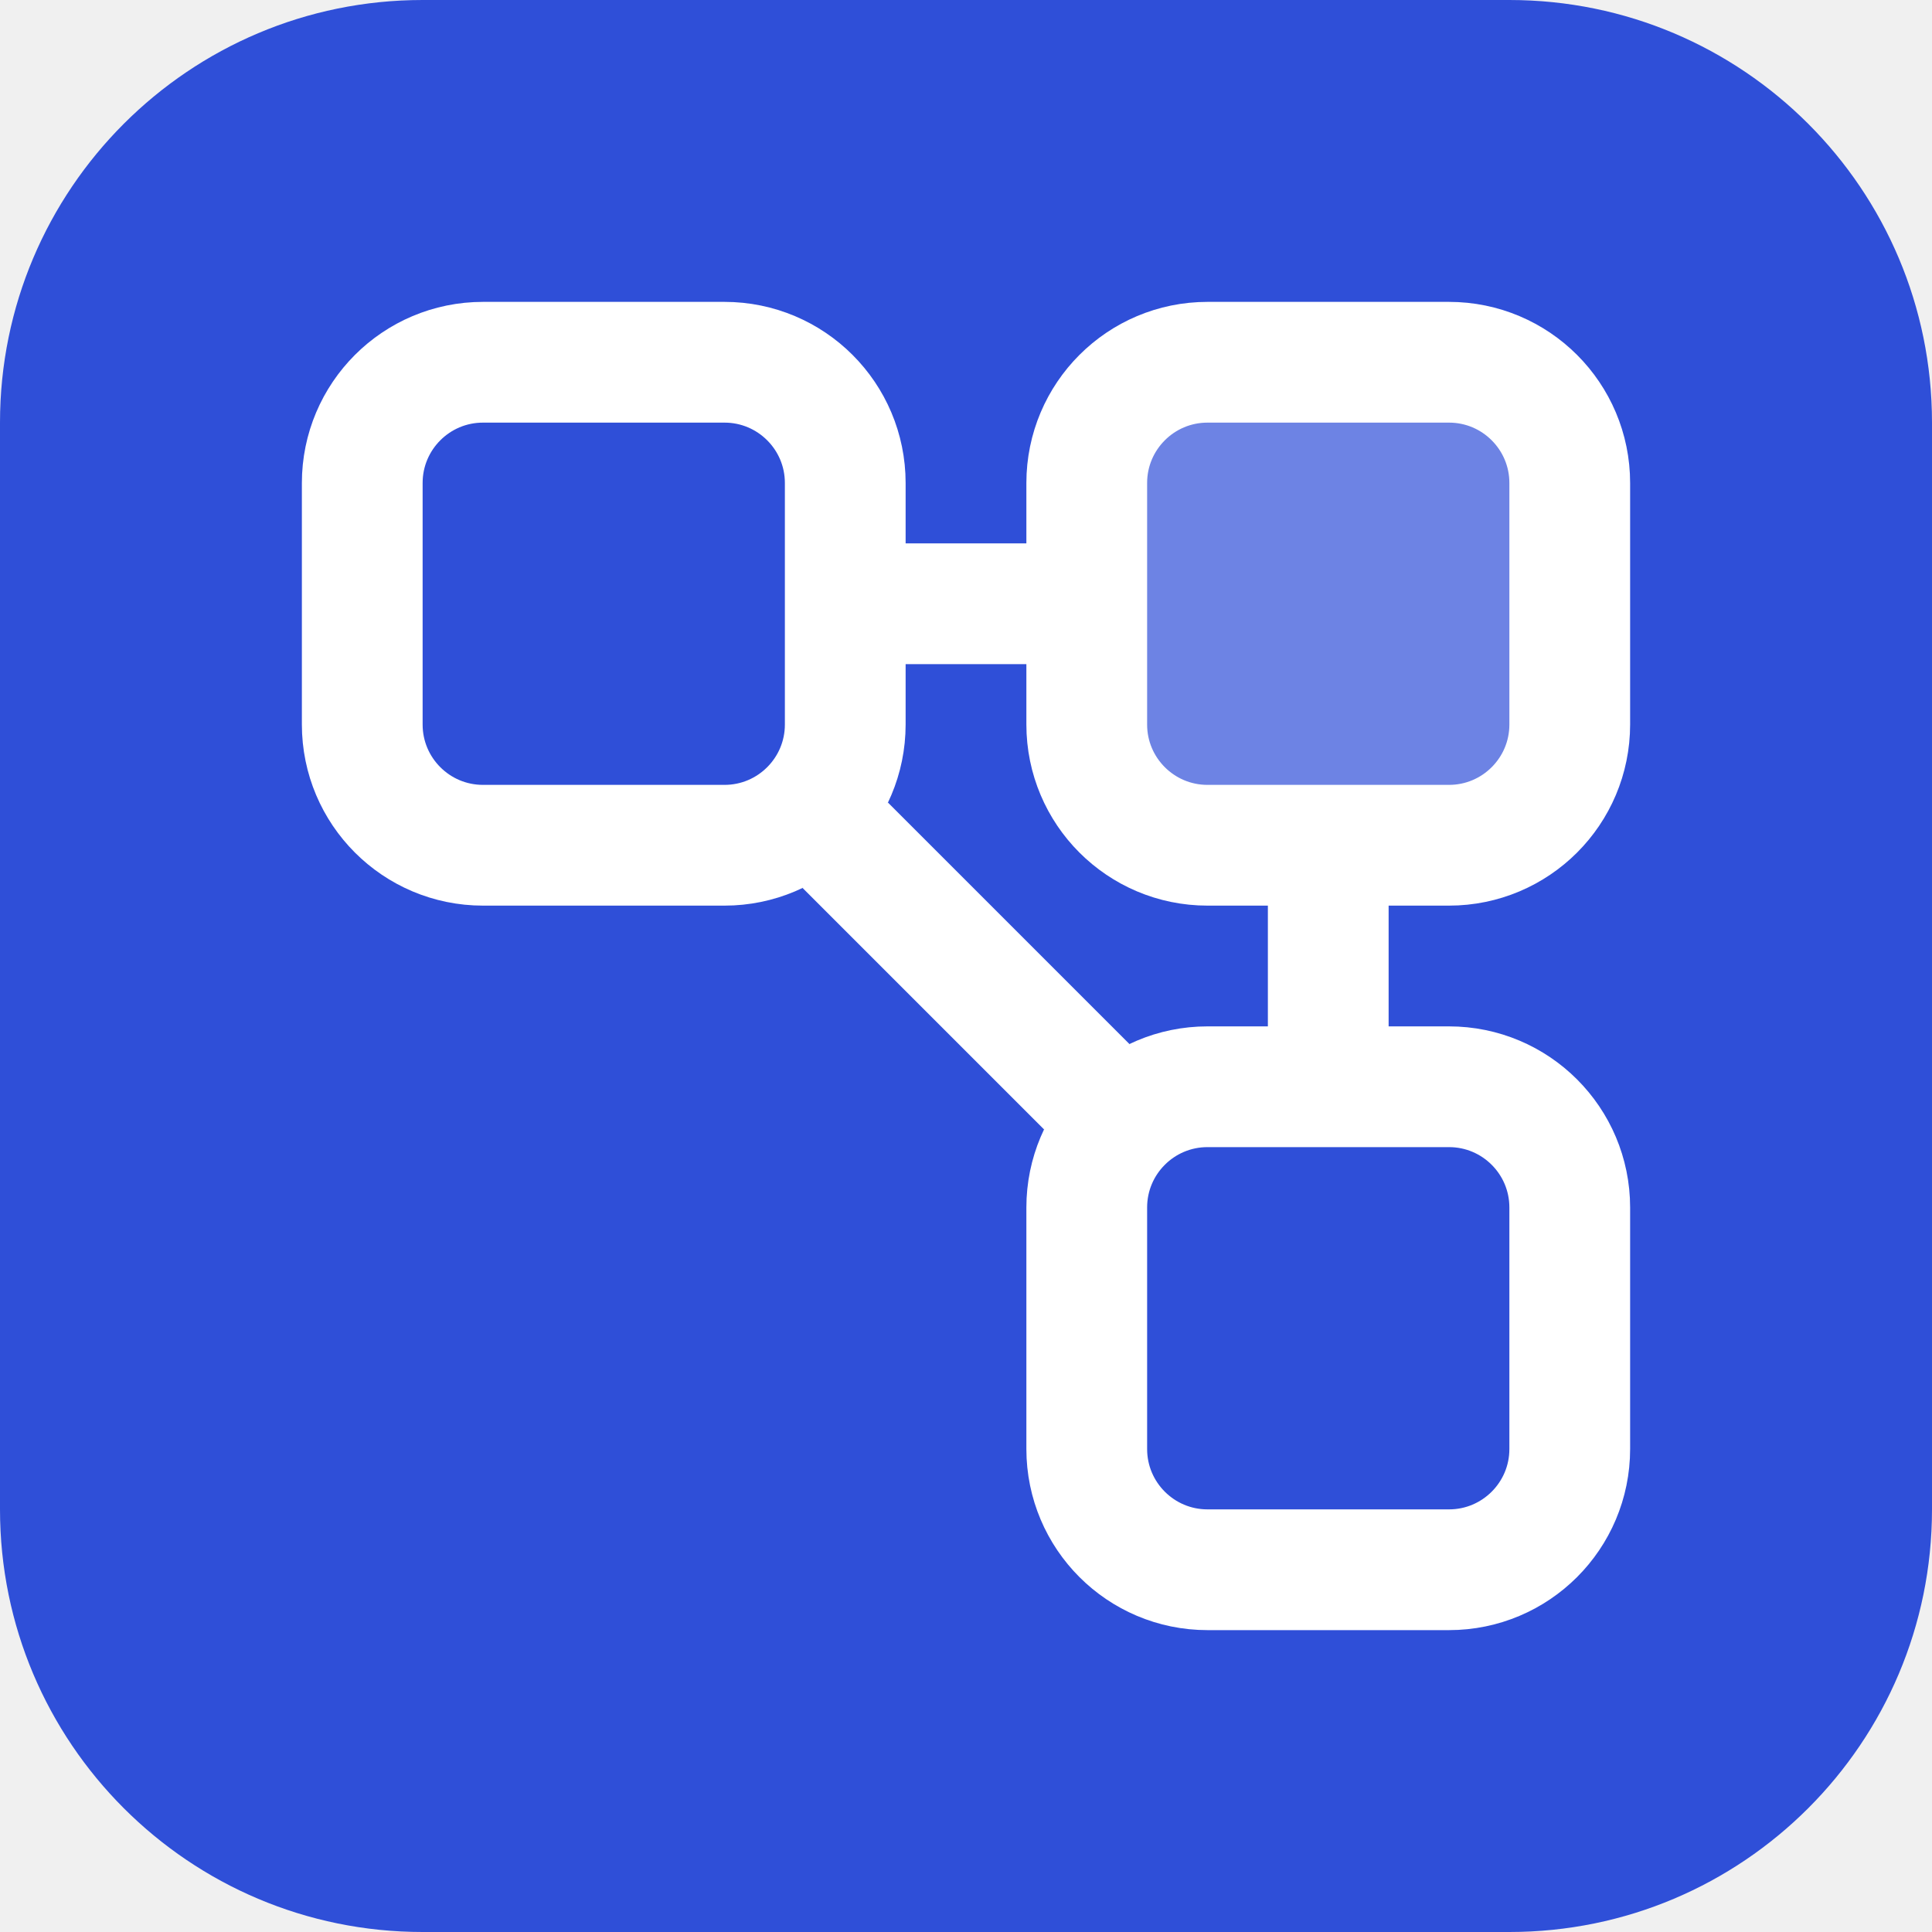
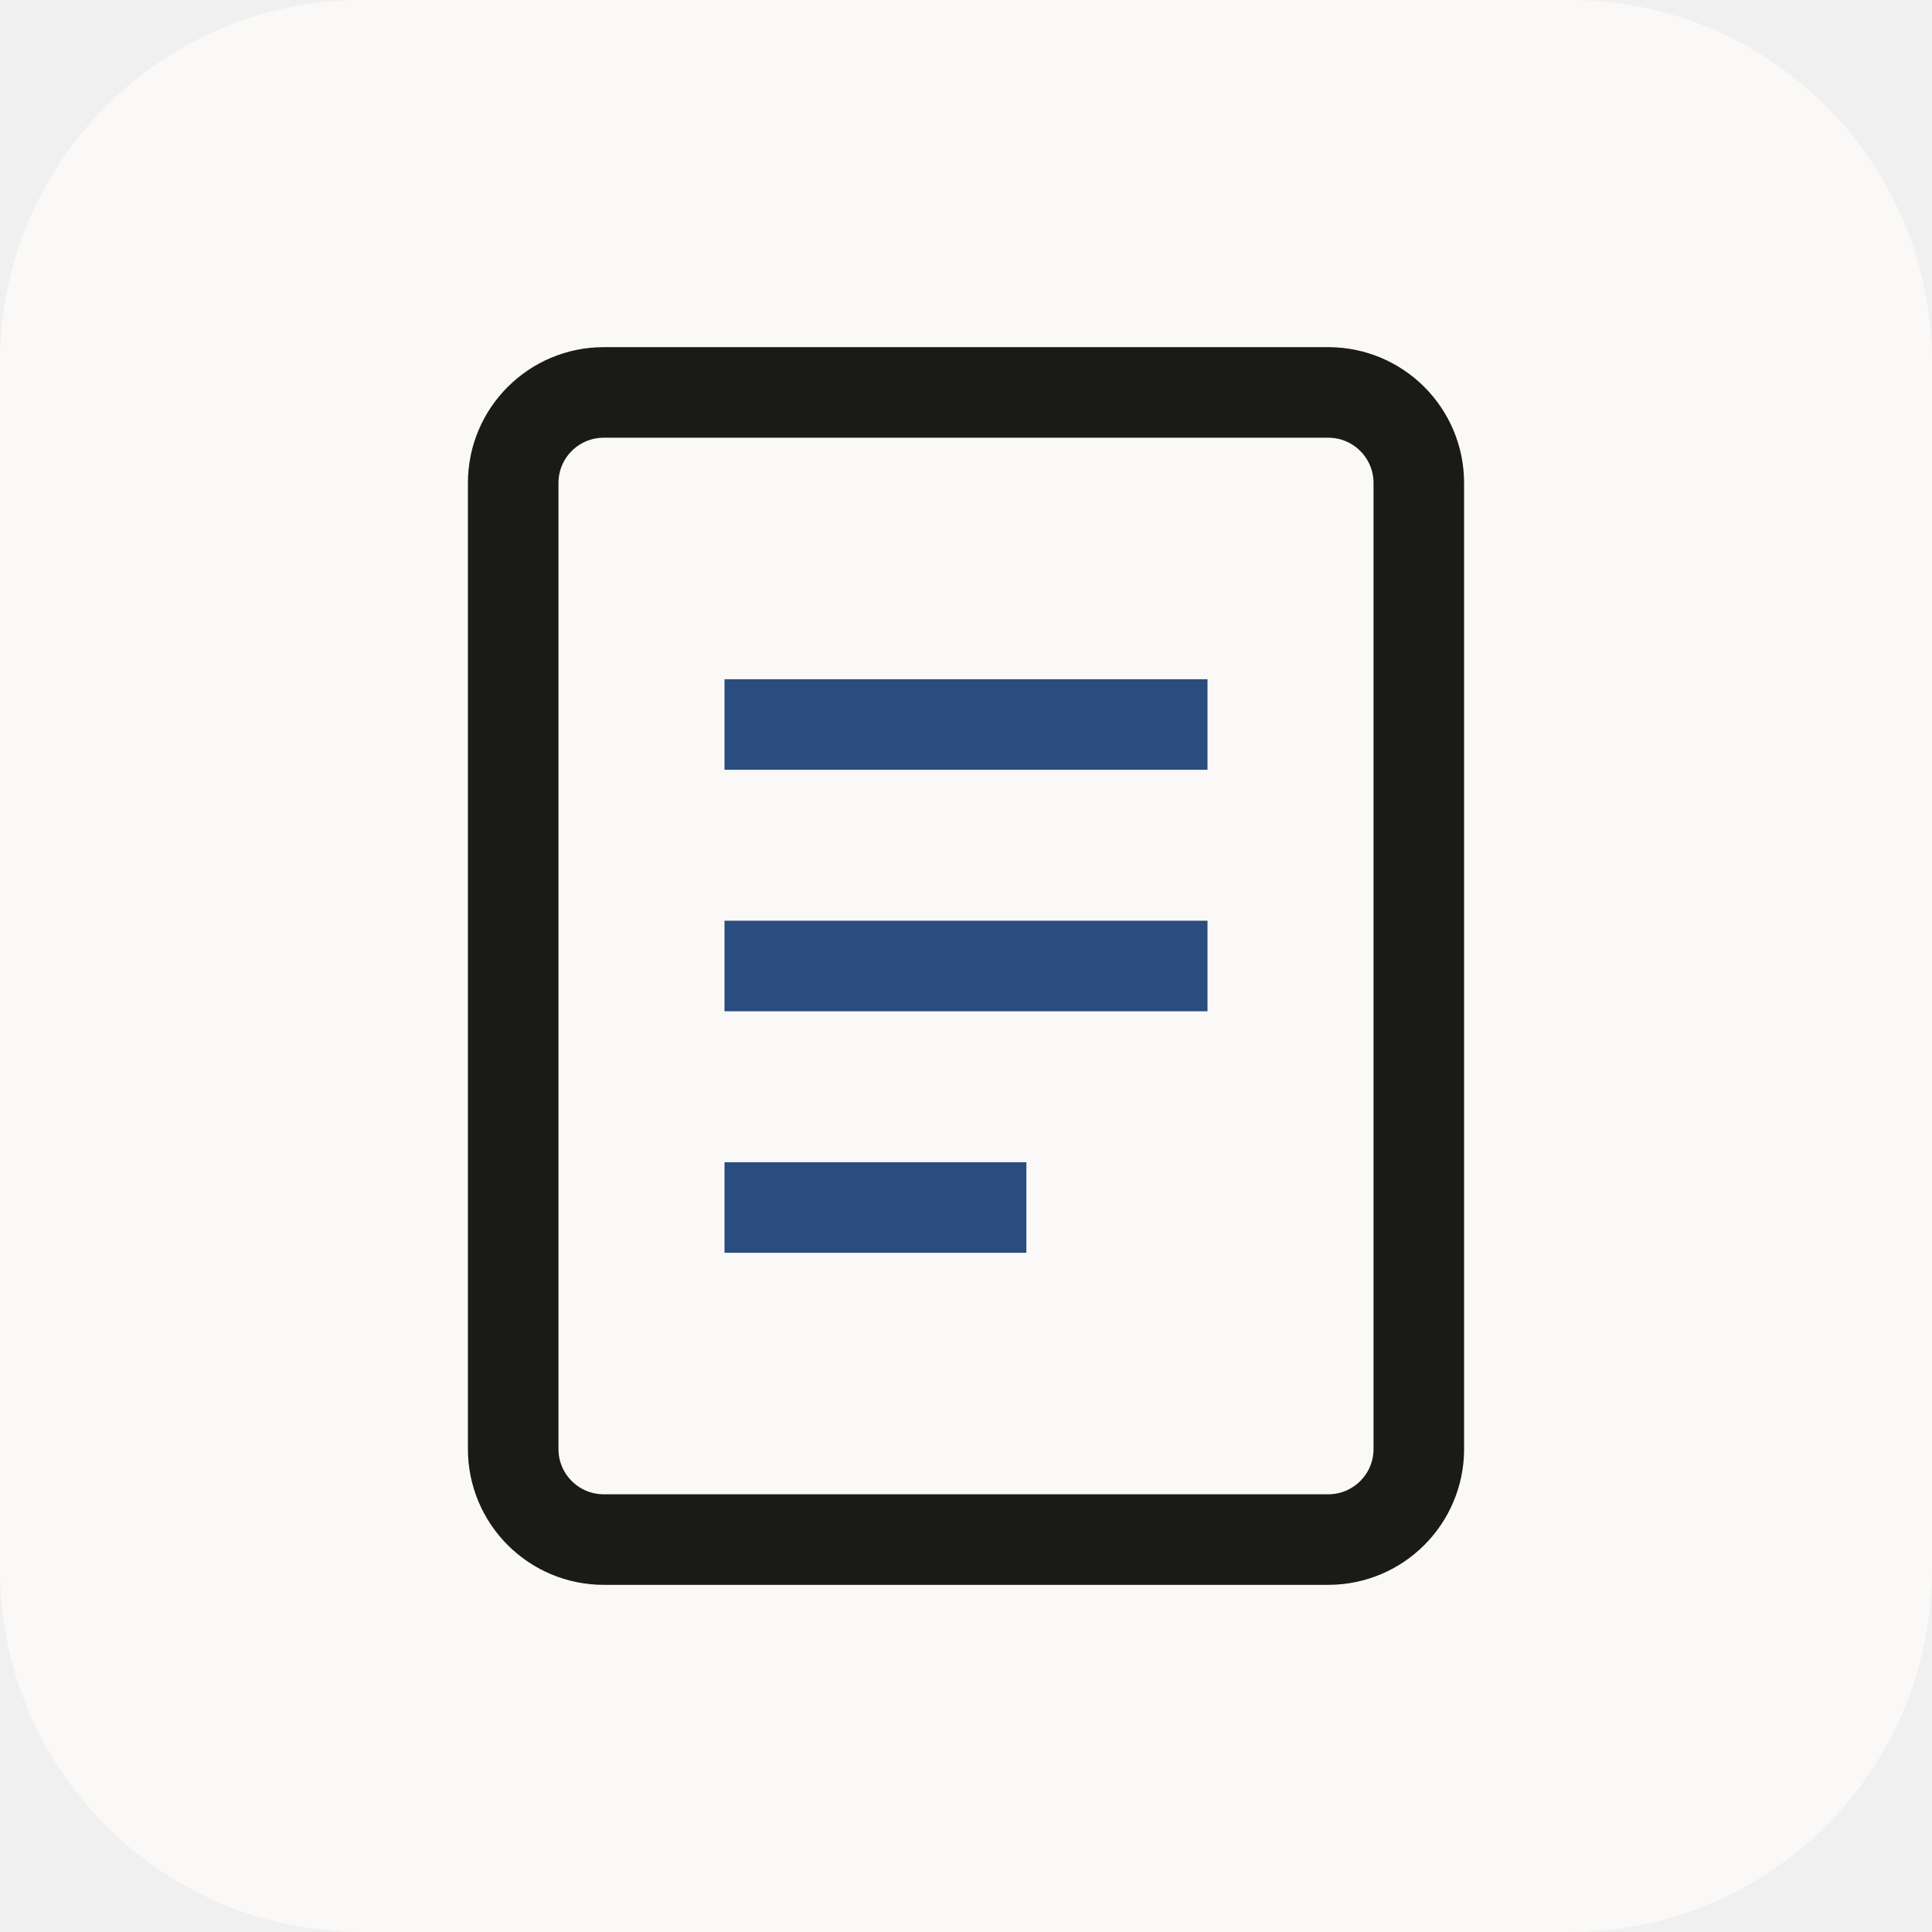
<svg xmlns="http://www.w3.org/2000/svg" viewBox="0 0 32 32">
-   <rect width="32" height="32" rx="7" fill="#2f4fd8" />
-   <g fill="none" stroke="#fff" stroke-width="2">
-     <rect x="6" y="6" width="8" height="8" rx="2" />
-     <rect x="18" y="18" width="8" height="8" rx="2" />
-     <rect x="18" y="6" width="8" height="8" rx="2" fill="#fff" fill-opacity=".3" />
-     <path d="M14 10h4M22 14v4M14 14l4 4" />
-   </g>
+   <rect width="32" height="32" rx="6" fill="#FAF9F7" />
+   <rect x="8.5" y="6.5" width="15" height="19" rx="1.5" fill="none" stroke="#1A1A18" stroke-width="1.5" />
+   <path d="M12 12h8M12 16h8M12 20h5" stroke="#2B4C7E" stroke-width="1.5" />
</svg>
